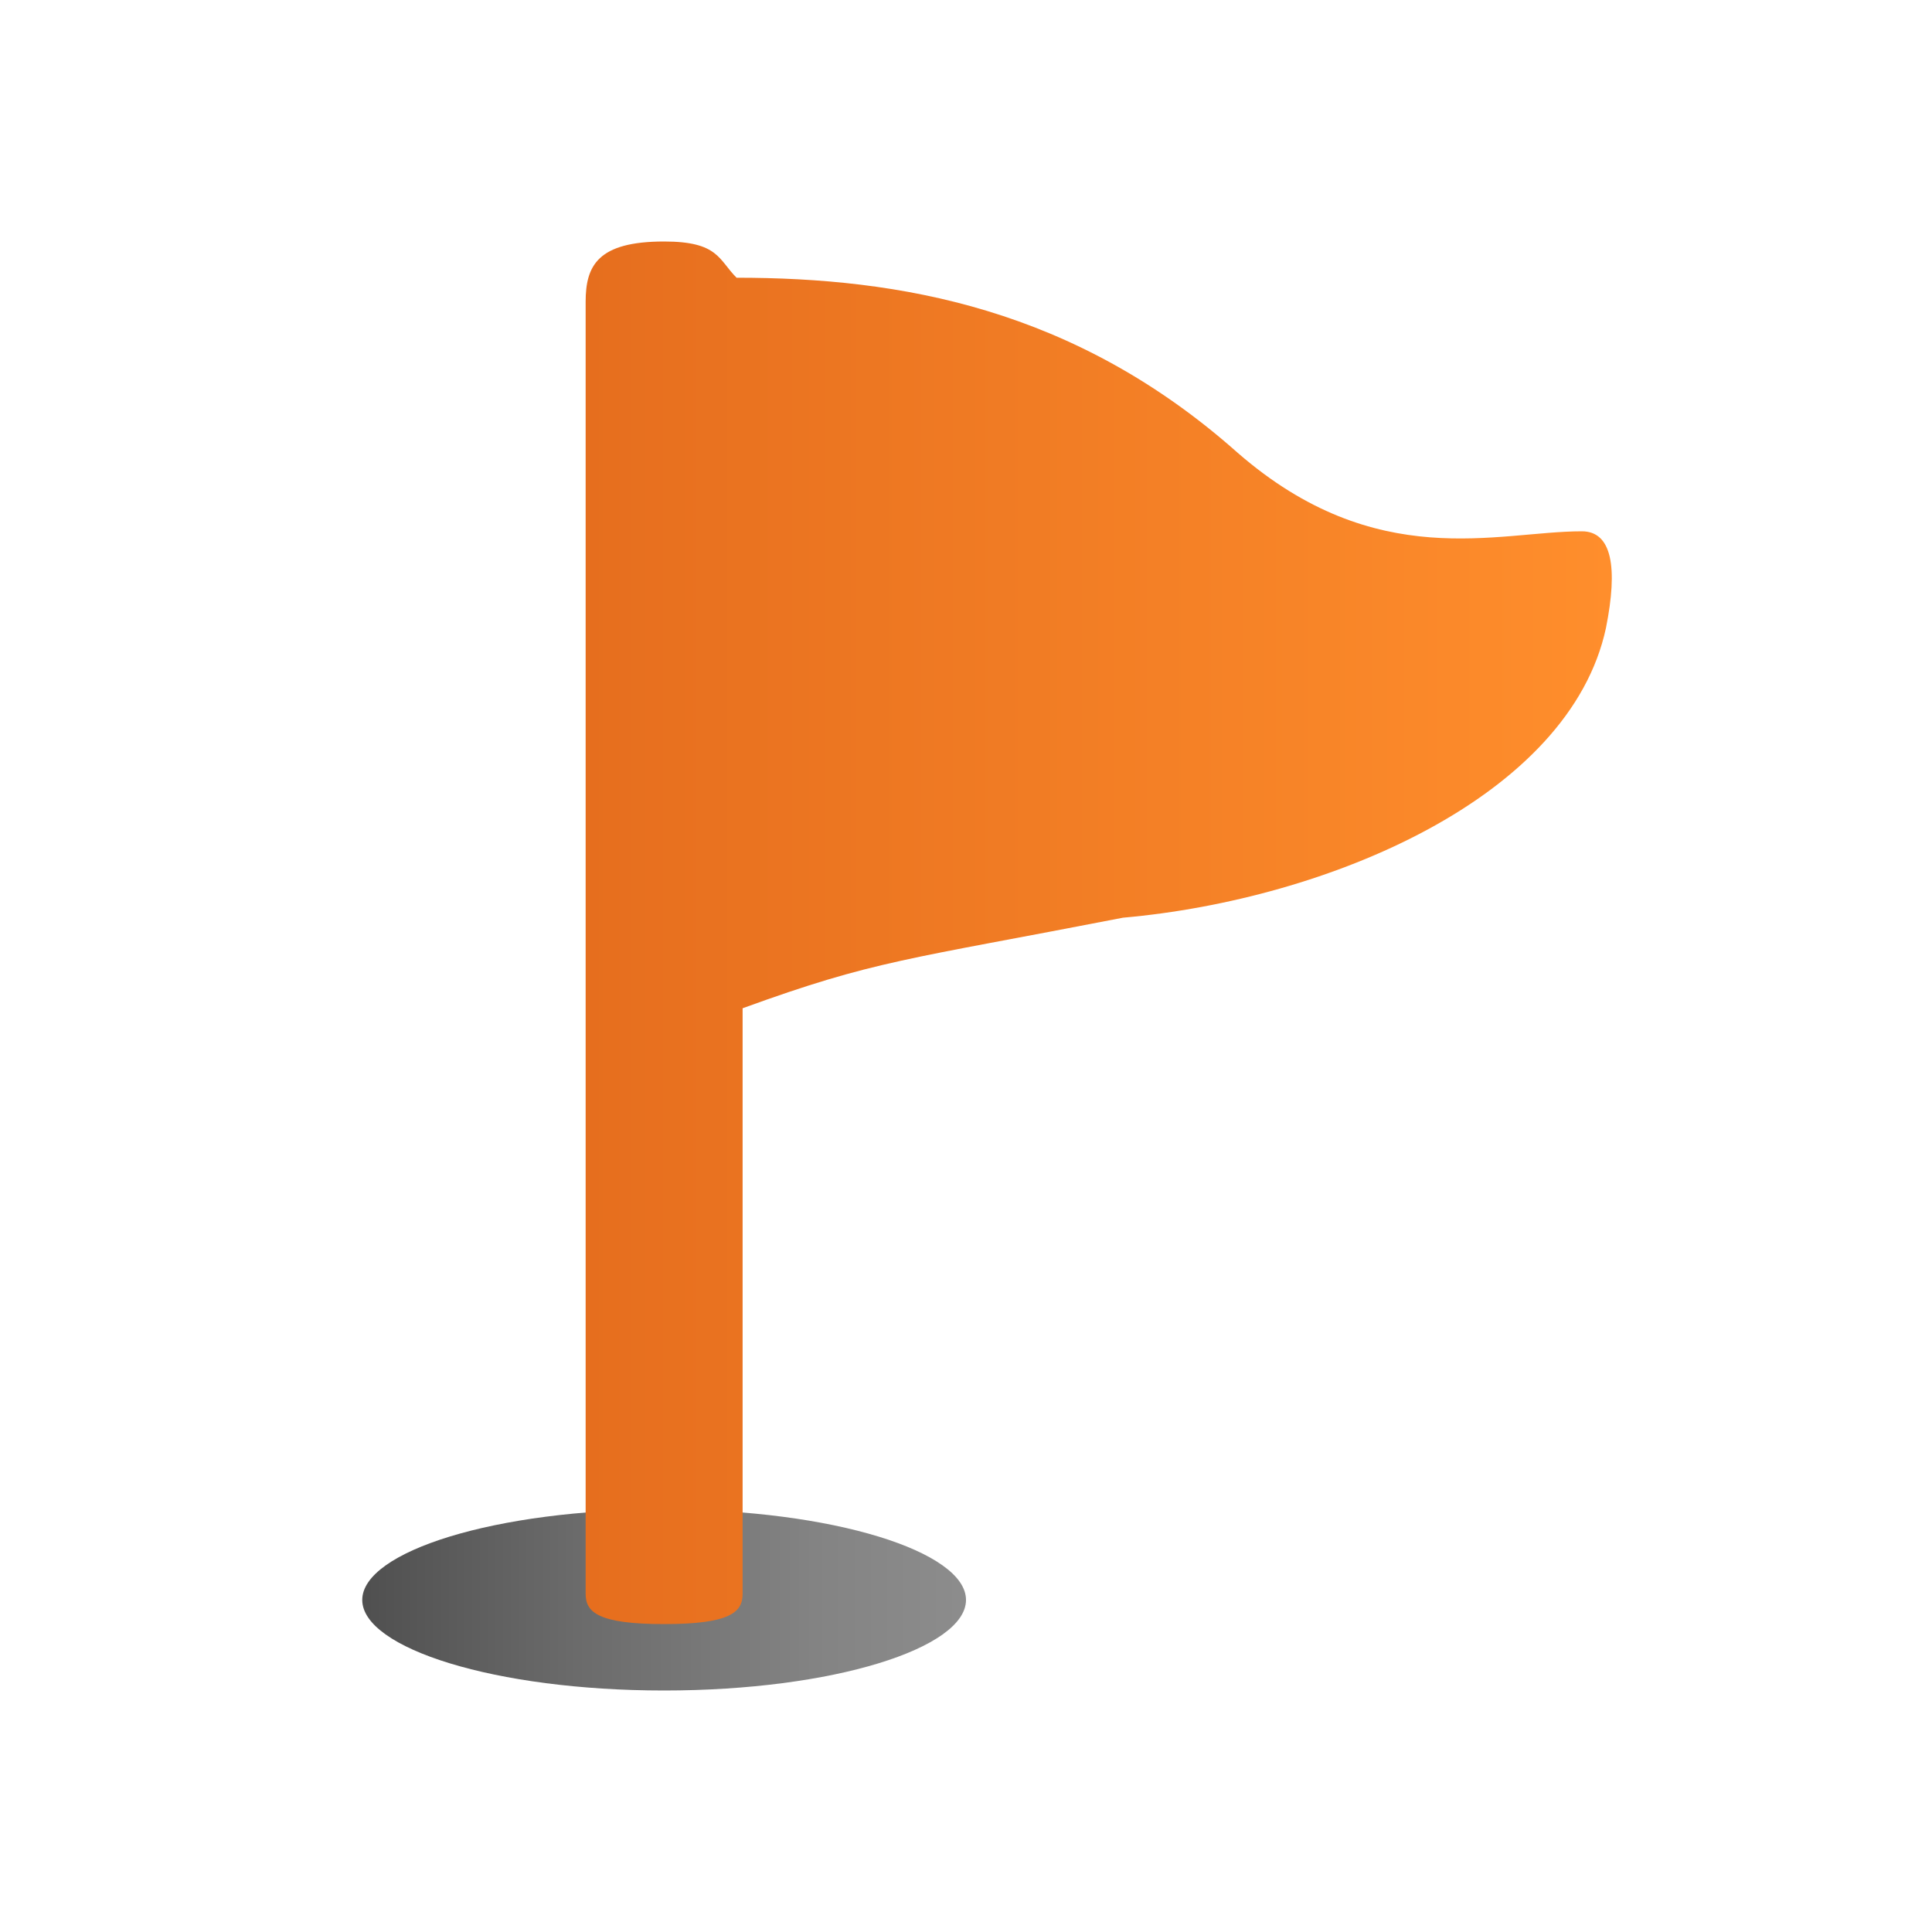
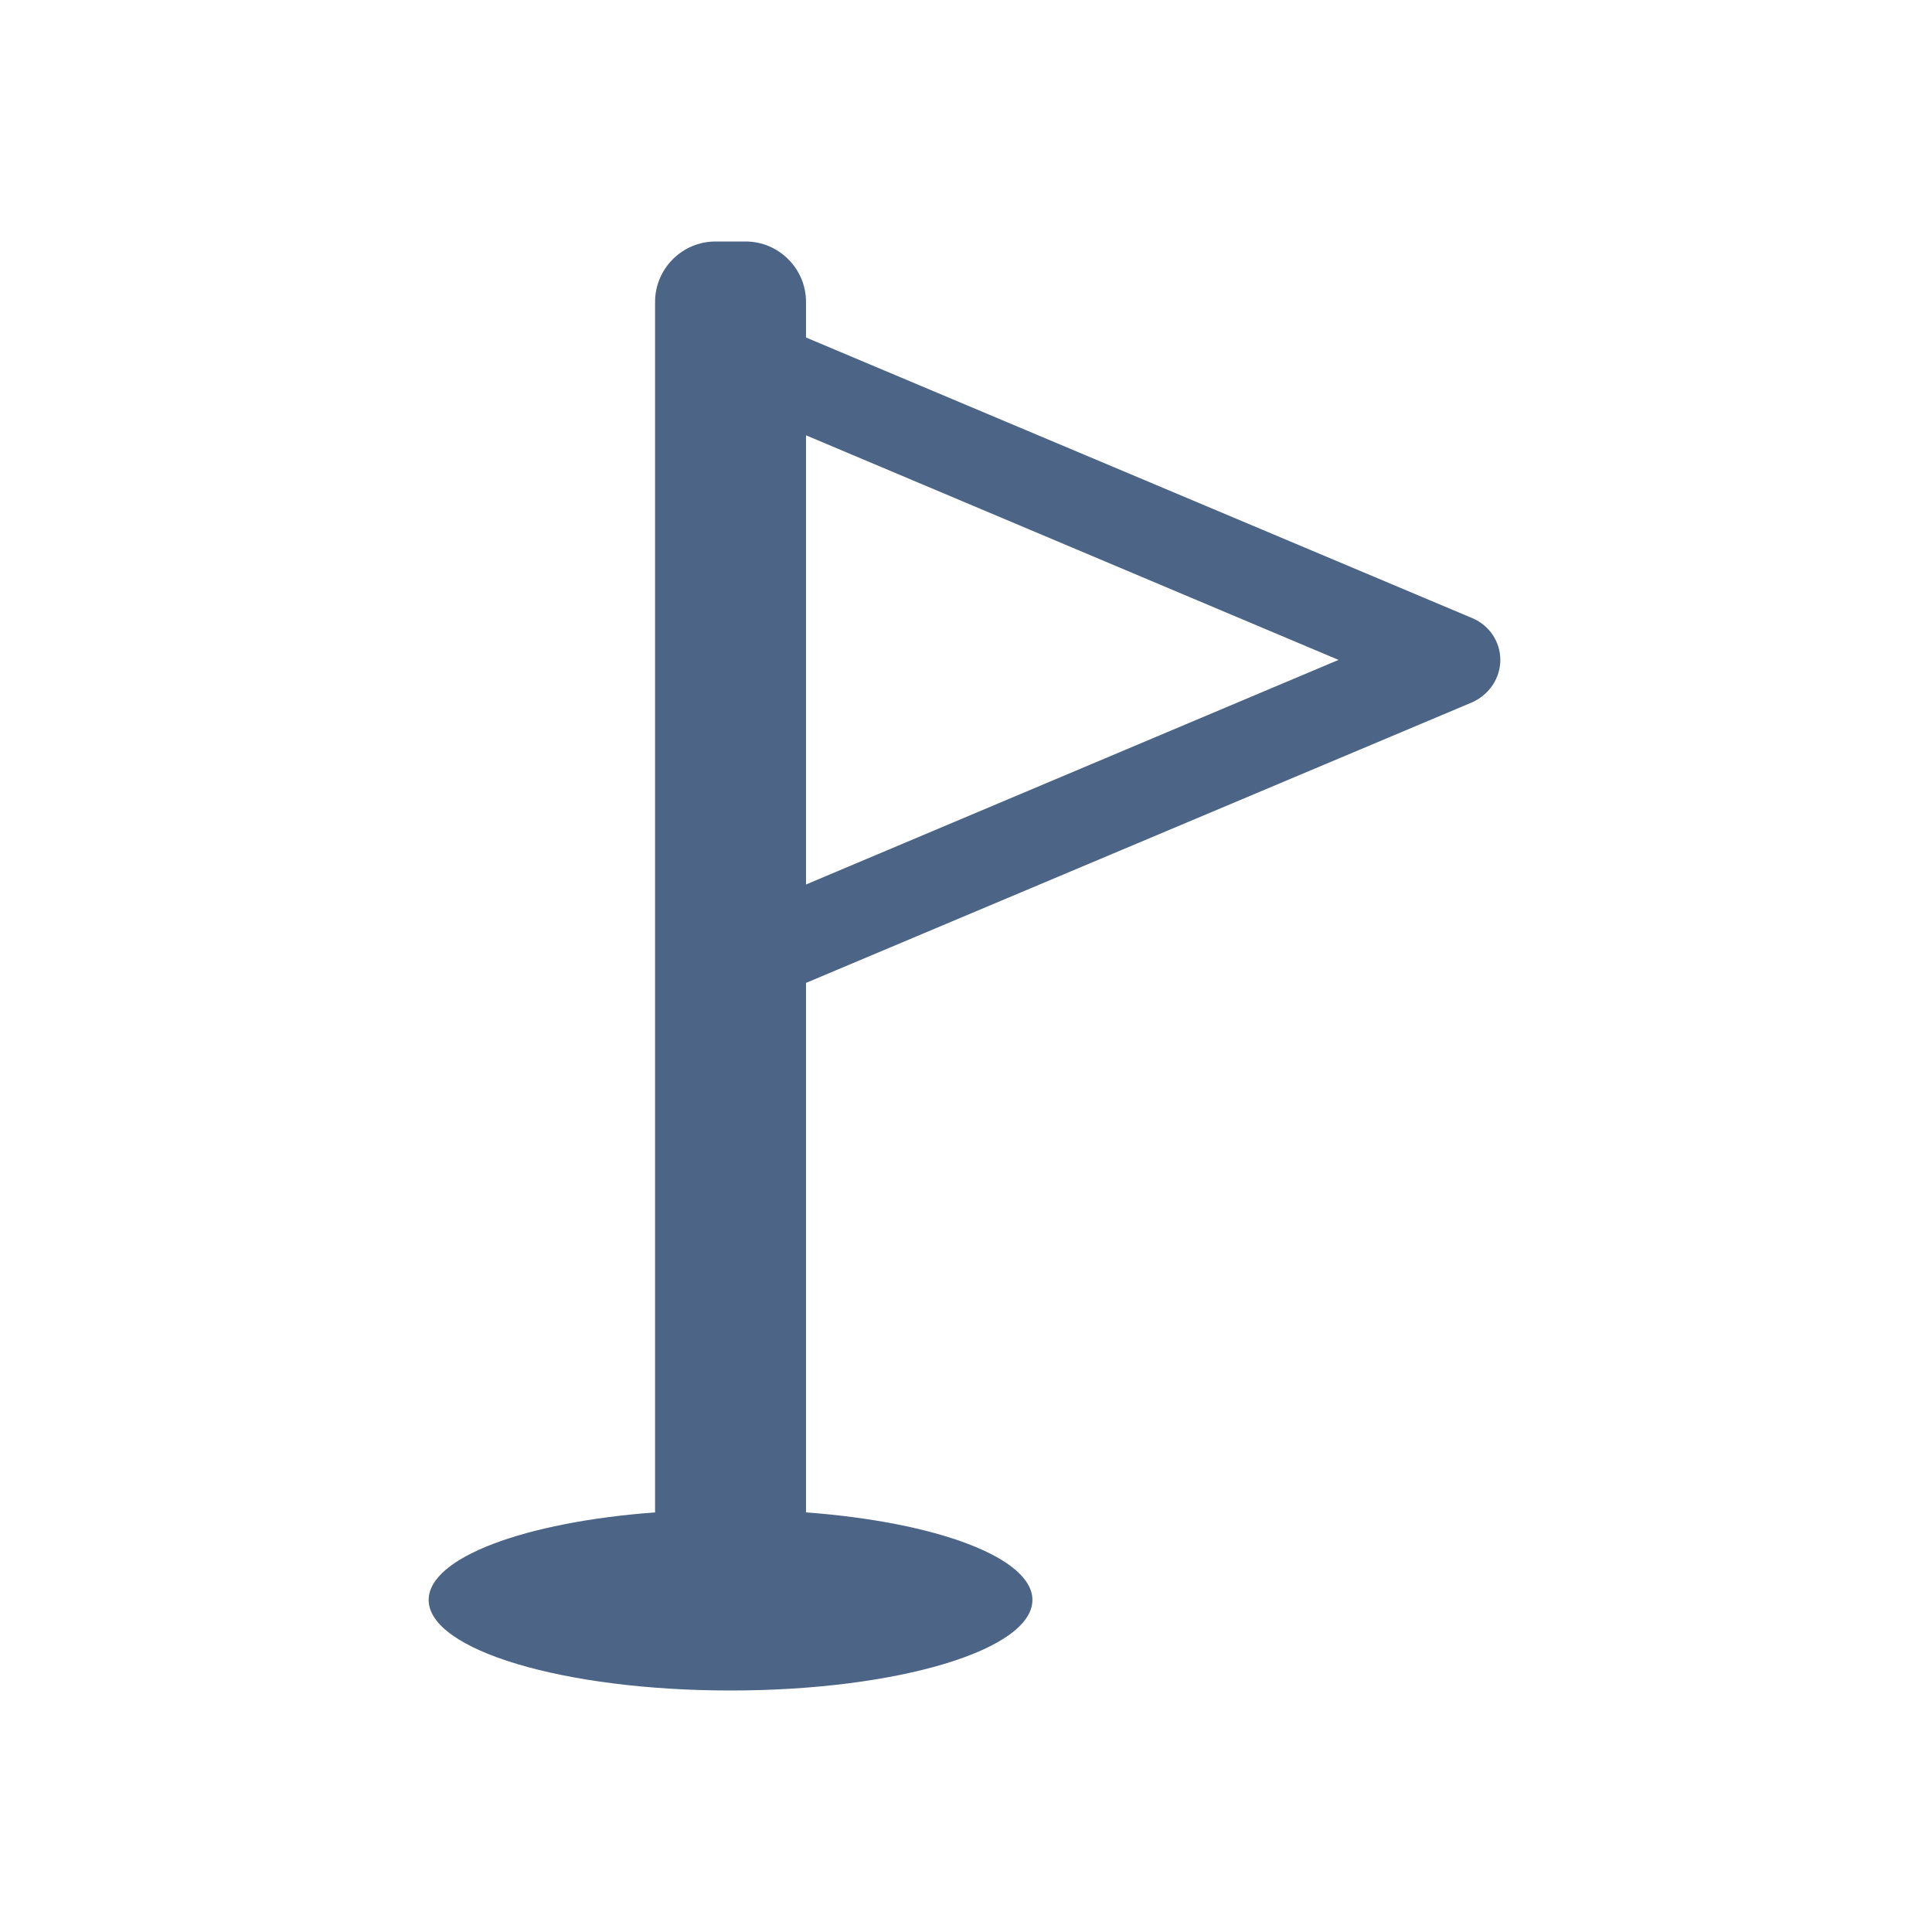
- <svg xmlns="http://www.w3.org/2000/svg" xmlns:xlink="http://www.w3.org/1999/xlink" version="1.1" id="Layer_1" x="0px" y="0px" width="20px" height="20px" viewBox="0 0 32 32" enable-background="new 0 0 32 32" xml:space="preserve">
+ <svg xmlns="http://www.w3.org/2000/svg" xmlns:xlink="http://www.w3.org/1999/xlink" version="1.1" id="Layer_1" x="0px" y="0px" viewBox="0 0 320 320" style="enable-background:new 0 0 320 320;" xml:space="preserve">
+   <style type="text/css">
+ 	.st0{clip-path:url(#SVGID_00000099623741829540230880000017492078686544287148_);fill:#4C6586;}
+ </style>
  <g>
-     <defs>
-       <path id="SVGID_1_" d="M6,26.5c0,0.8,2.2,1.5,5,1.5s5-0.7,5-1.5S13.8,25,11,25S6,25.7,6,26.5" />
-     </defs>
-     <clipPath id="SVGID_2_">
-       <use xlink:href="#SVGID_1_" overflow="visible" />
-     </clipPath>
-     <linearGradient id="SVGID_3_" gradientUnits="userSpaceOnUse" x1="-111.9" y1="171.15" x2="-110.9" y2="171.15" gradientTransform="matrix(10 0 0 -10 1125 1738)">
-       <stop offset="0" style="stop-color:#505050" />
-       <stop offset="7.292820e-03" style="stop-color:#505050" />
-       <stop offset="0.356" style="stop-color:#6B6B6B" />
-       <stop offset="0.749" style="stop-color:#838383" />
-       <stop offset="0.991" style="stop-color:#8C8C8C" />
-       <stop offset="1" style="stop-color:#8C8C8C" />
-     </linearGradient>
-     <rect x="6" y="25" clip-path="url(#SVGID_2_)" fill="url(#SVGID_3_)" width="10" height="3" />
-   </g>
-   <g>
-     <defs>
-       <path id="SVGID_4_" d="M11,4C9.9,4,9.7,4.4,9.7,5c0,0,0,0,0,0c0,0,0,0,0,0v1.2v12.4v7.8c0,0.3,0.2,0.5,1.3,0.5s1.3-0.2,1.3-0.5    v-9.7c2.2-0.8,2.7-0.8,6.3-1.5c3.4-0.3,7.4-2,8-4.8c0.2-1,0.1-1.6-0.4-1.6c-1.4,0-3.4,0.7-5.7-1.3c-2.7-2.4-5.6-2.9-8.3-2.9    C11.9,4.3,11.9,4,11,4z" />
-     </defs>
-     <clipPath id="SVGID_5_">
-       <use xlink:href="#SVGID_4_" overflow="visible" />
-     </clipPath>
-     <linearGradient id="SVGID_6_" gradientUnits="userSpaceOnUse" x1="-117.279" y1="166.34" x2="-116.279" y2="166.34" gradientTransform="matrix(16.9667 0 0 -16.9667 1999.548 2837.741)">
-       <stop offset="0" style="stop-color:#E66E1E" />
-       <stop offset="0.998" style="stop-color:#FF8E2C" />
-       <stop offset="1" style="stop-color:#FF8E2C" />
-     </linearGradient>
-     <rect x="9.7" y="4" clip-path="url(#SVGID_5_)" fill="url(#SVGID_6_)" width="17.1" height="23" />
+     <g>
+       <defs>
+         <rect id="SVGID_1_" width="320" height="320" />
+       </defs>
+       <clipPath id="SVGID_00000024000287035441899140000013370013246220787353_">
+         <use xlink:href="#SVGID_1_" style="overflow:visible;" />
+       </clipPath>
+       <path style="clip-path:url(#SVGID_00000024000287035441899140000013370013246220787353_);fill:#4C6586;" d="M221.7,109.3    l-88.2,37.2V72.1L221.7,109.3z M248.5,109.3c0-3-1.8-5.7-4.6-6.9L133.5,55.9V50c0-5.5-4.5-10-10-10h-5c-5.5,0-10,4.5-10,10v200.5    C86.9,252.1,71,258,71,265c0,8.3,22.4,15,50,15s50-6.7,50-15c0-7-15.9-12.9-37.5-14.5v-87.7l110.4-46.5    C246.7,115,248.5,112.3,248.5,109.3" />
+     </g>
  </g>
</svg>
